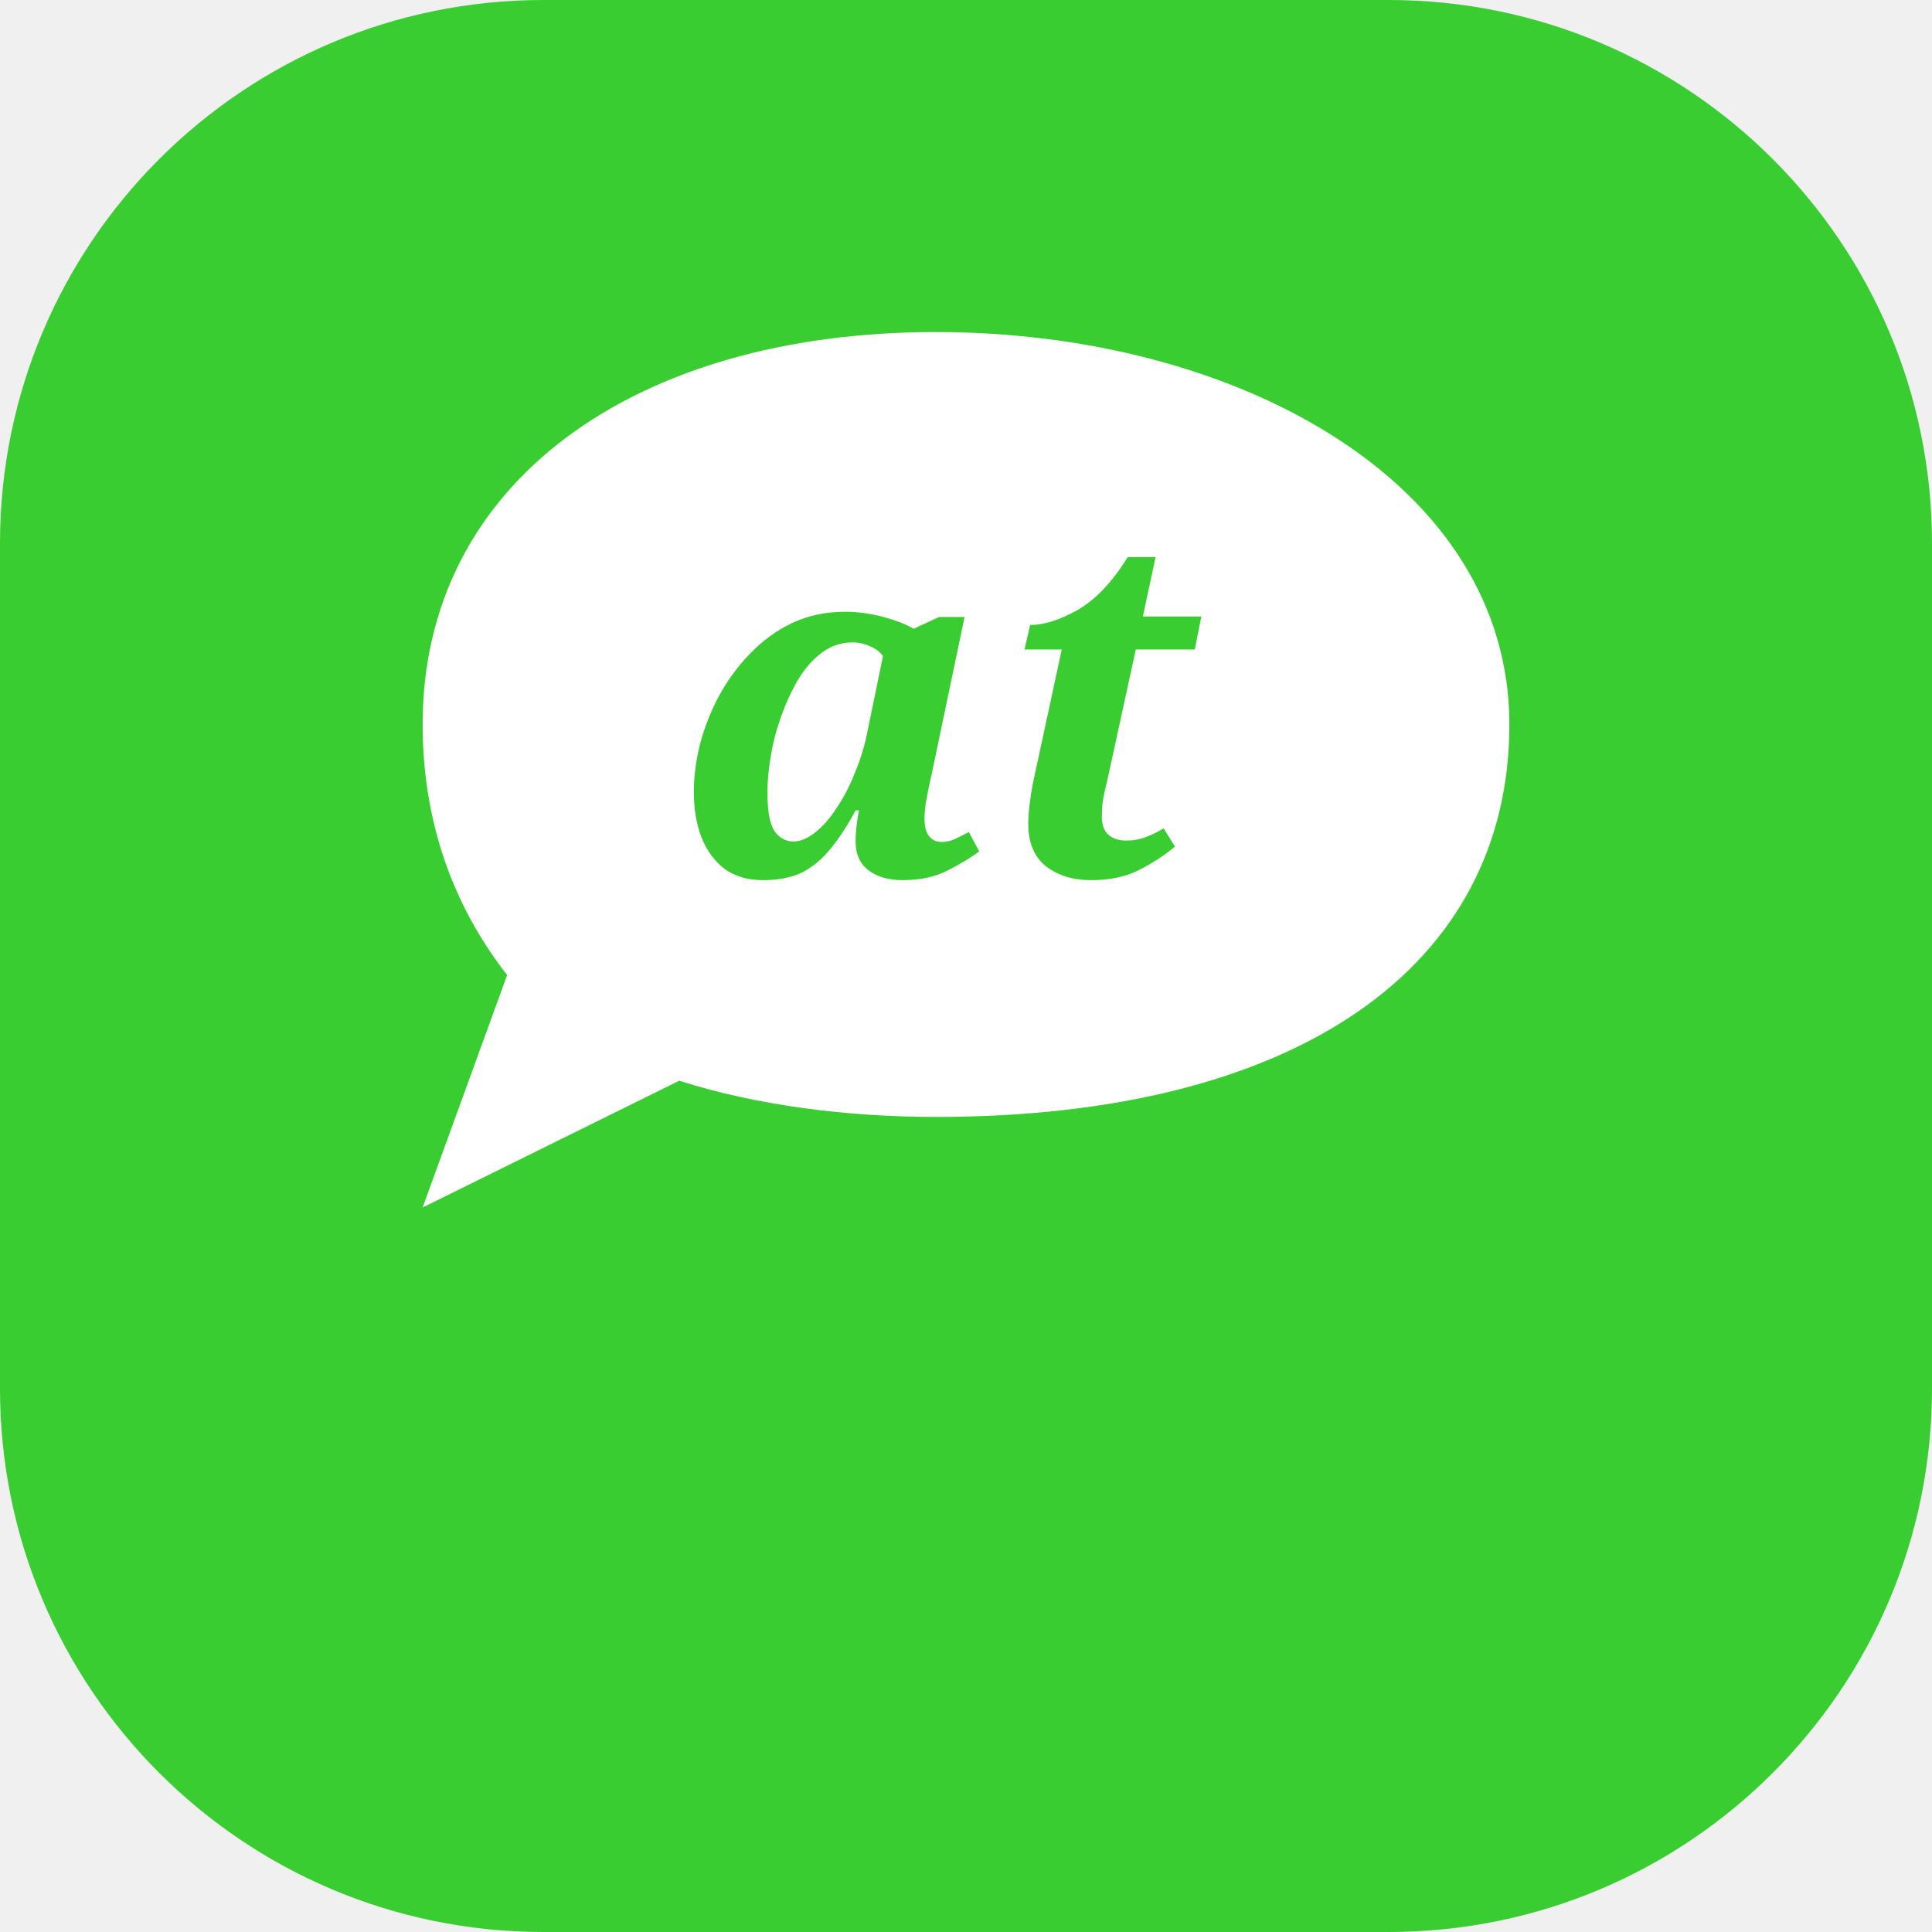
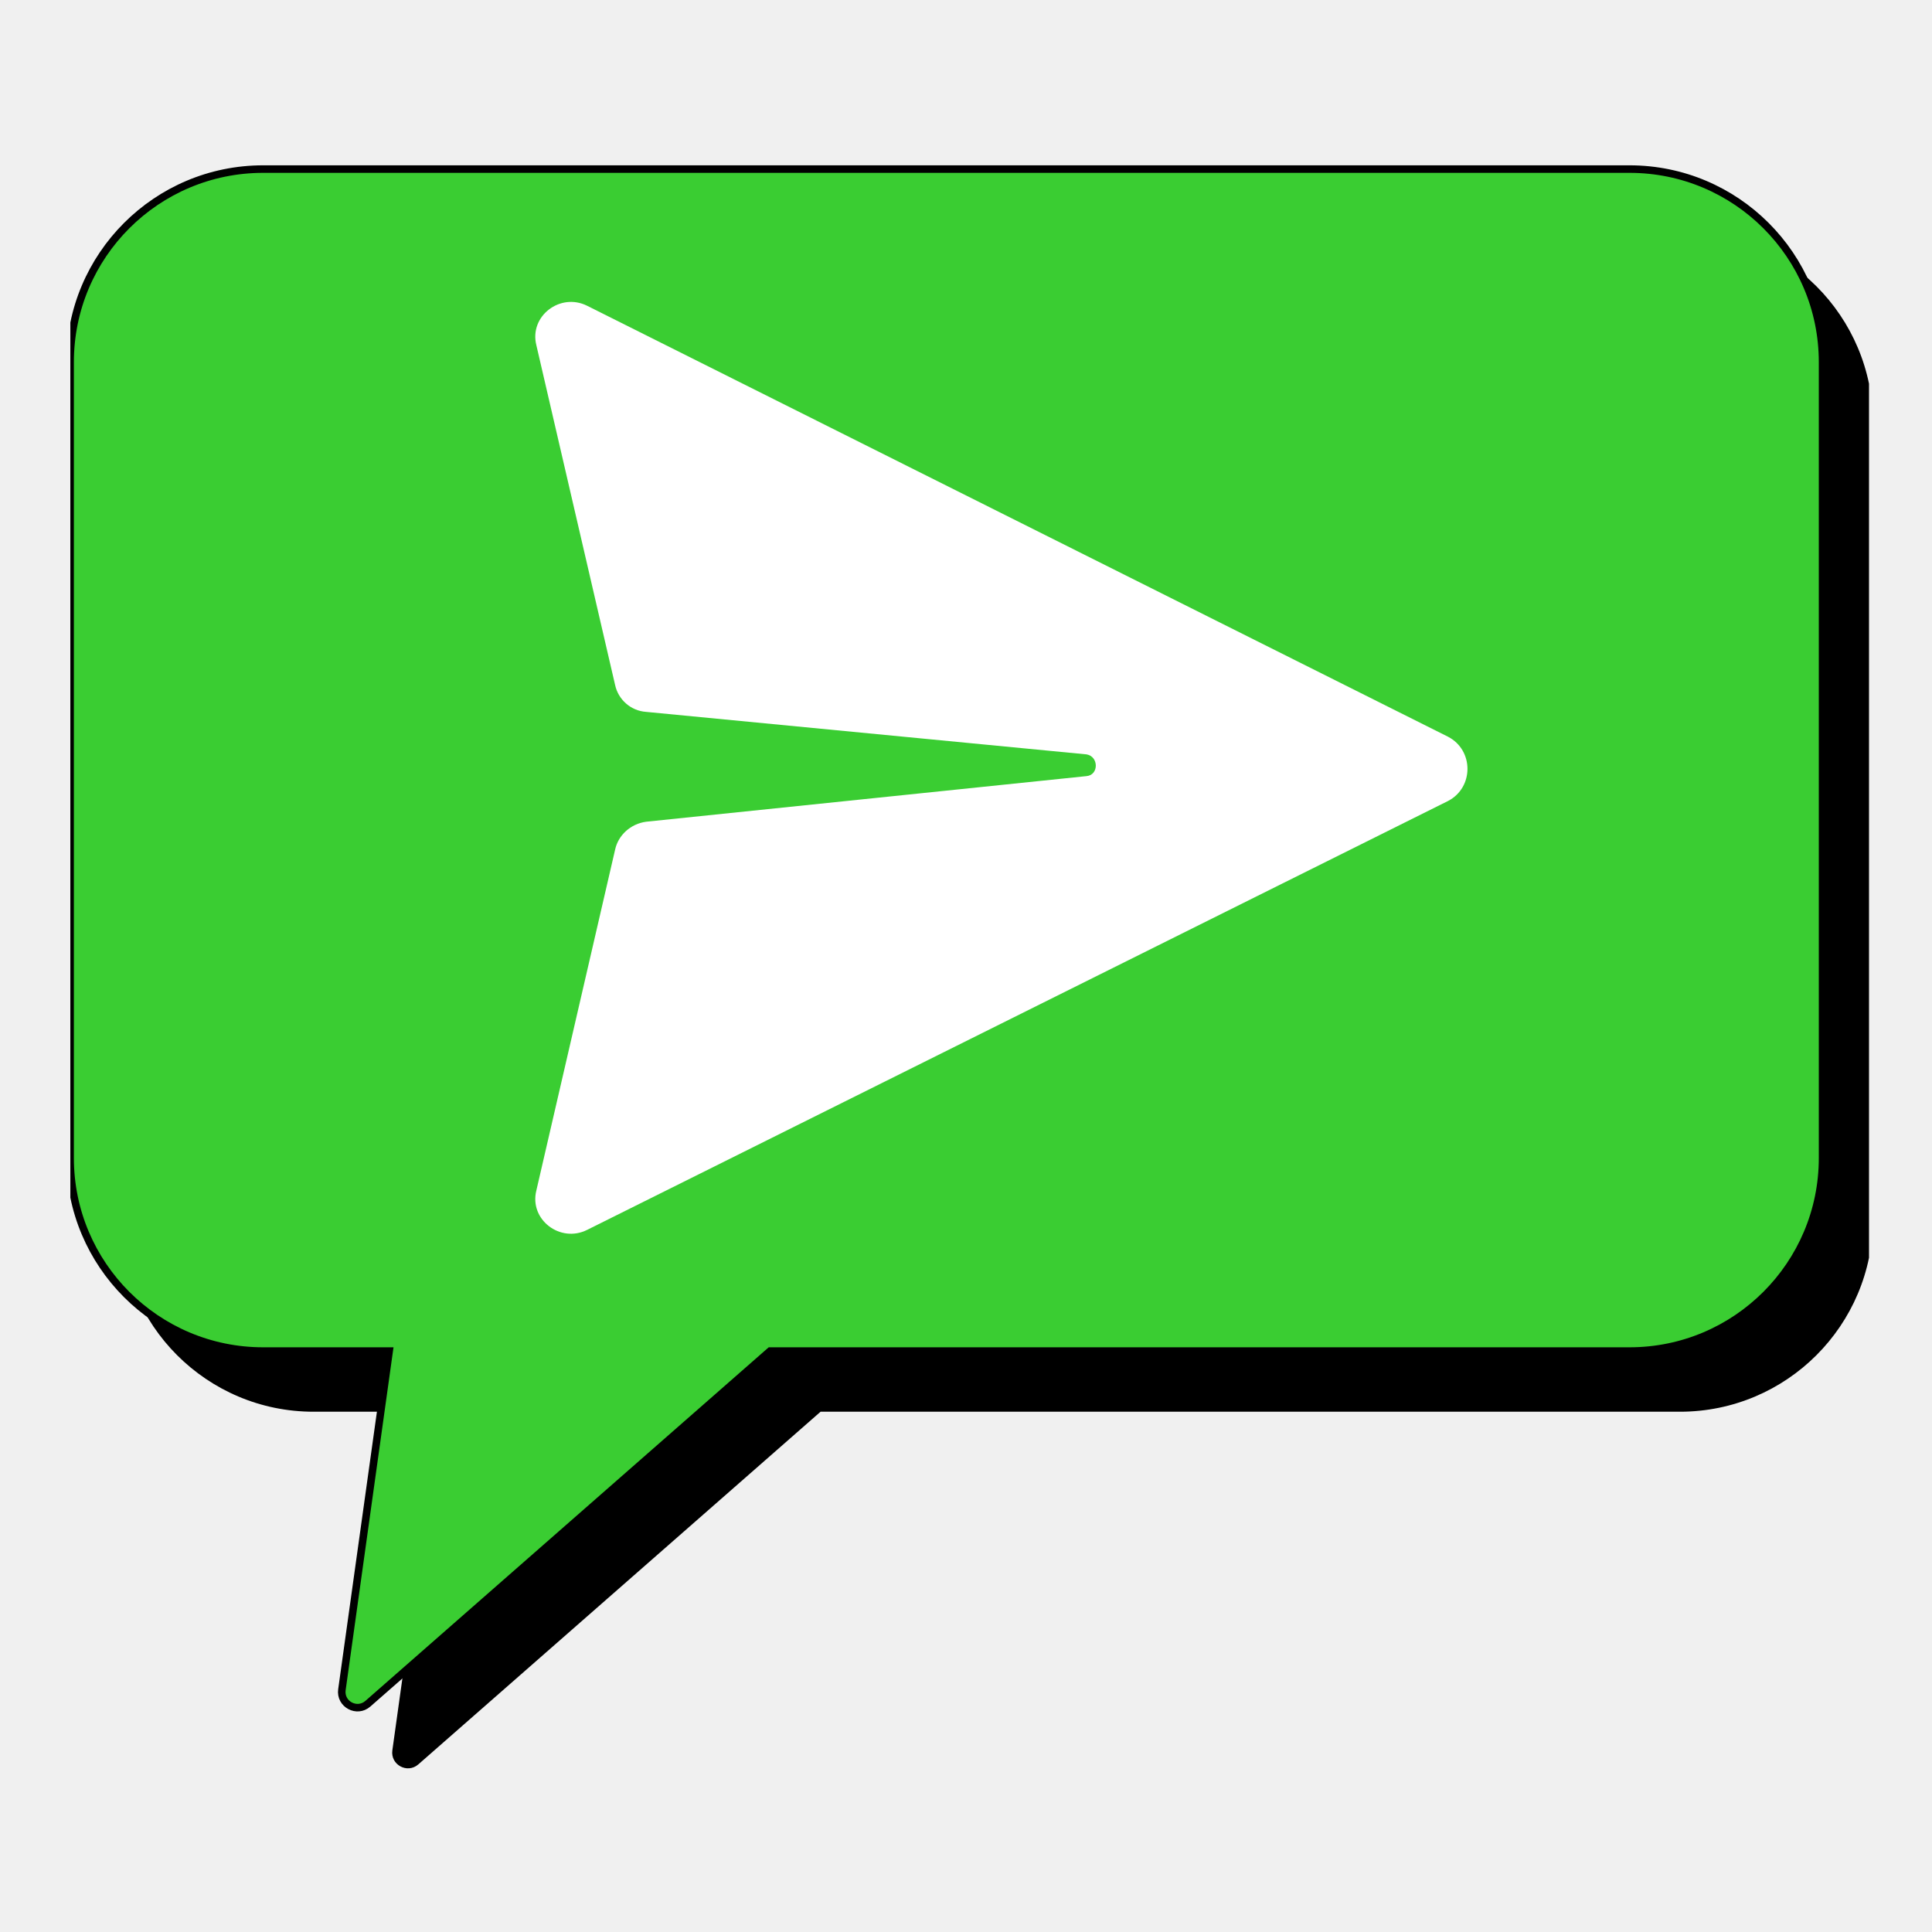
- <svg xmlns="http://www.w3.org/2000/svg" viewBox="0 0 64 64">
-   <rect width="64" height="64" rx="18" fill="#3acd32" />
-   <path d="M14 24c0-8 7-13 17-13s19 5 19 13-7 13-19 13c-3 0-6-.4-8.5-1.2L14 40l2.8-7.7C15 30 14 27.2 14 24Z" fill="#fff" />
-   <text x="31" y="29" fill="#3acd32" font-family="Georgia,serif" font-size="16" font-style="italic" font-weight="700" text-anchor="middle">at</text>
-   <circle cx="26" cy="33" r="1.1" fill="#fff" />
-   <circle cx="31" cy="33" r="1.1" fill="#fff" />
-   <circle cx="36" cy="33" r="1.1" fill="#fff" />
+ <svg xmlns="http://www.w3.org/2000/svg" width="500" viewBox="56 56 262 262" height="500" preserveAspectRatio="xMidYMid meet">
+   <defs>
+     <clipPath id="75559c1be0">
+       <path d="M 1.938 2.422 L 246.457 2.422 L 246.457 219.922 L 1.938 219.922 Z M 1.938 2.422" clip-rule="nonzero" />
+     </clipPath>
+     <clipPath id="4c520e0110">
+       <path d="M 8 9 L 245.457 9 L 245.457 217.922 L 8 217.922 Z M 8 9" clip-rule="nonzero" />
+     </clipPath>
+     <clipPath id="ce0ac8a872">
+       <path d="M 1.539 0.422 L 240 0.422 L 240 210 L 1.539 210 Z M 1.539 0.422" clip-rule="nonzero" />
+     </clipPath>
+     <clipPath id="bea555bfc9">
+       <path d="M 1.539 0.422 L 245 0.422 L 245 216 L 1.539 216 Z M 1.539 0.422" clip-rule="nonzero" />
+     </clipPath>
+     <clipPath id="de84cd3556">
+       <rect x="0" width="246" y="0" height="218" />
+     </clipPath>
+     <clipPath id="bb85b4ee75">
+       <path d="M 65 20 L 192.062 20 L 192.062 148 L 65 148 Z M 65 20" clip-rule="nonzero" />
+     </clipPath>
+     <clipPath id="486c4a9a05">
+       <rect x="0" width="248" y="0" height="220" />
+     </clipPath>
+   </defs>
+   <g transform="matrix(1, 0, 0, 1, 63, 76)">
+     <g clip-path="url(#486c4a9a05)">
+       <g clip-path="url(#75559c1be0)">
+         <g transform="matrix(1, 0, 0, 1, 1, 2)">
+           <g clip-path="url(#de84cd3556)">
+             <g clip-path="url(#4c520e0110)">
+               <path fill="#000000" d="M 219.816 9.156 C 234.277 9.156 245.996 20.879 245.996 35.34 L 245.996 143.266 C 245.996 157.723 234.277 169.445 219.816 169.445 L 103.277 169.445 L 48.73 217.27 C 47.242 218.574 44.934 217.328 45.207 215.367 L 51.617 169.445 L 34.527 169.445 C 20.066 169.445 8.348 157.723 8.348 143.266 L 8.348 35.34 C 8.348 20.879 20.066 9.156 34.527 9.156 Z M 219.816 9.156" fill-opacity="1" fill-rule="evenodd" />
+             </g>
+             <g clip-path="url(#ce0ac8a872)">
+               <path fill="#3acd32" d="M 212.98 0.93 C 227.438 0.93 239.16 12.652 239.16 27.109 L 239.16 135.035 C 239.16 149.496 227.438 161.219 212.98 161.219 L 96.438 161.219 L 41.891 209.039 C 40.402 210.348 38.094 209.102 38.367 207.141 L 44.777 161.219 L 27.688 161.219 C 13.23 161.219 1.508 149.496 1.508 135.035 L 1.508 27.109 C 1.508 12.652 13.23 0.93 27.688 0.93 Z M 212.98 0.93" fill-opacity="1" fill-rule="nonzero" />
+             </g>
+             <g clip-path="url(#bea555bfc9)">
+               <path stroke-linecap="butt" transform="matrix(-0.102126, 0, 0, 0.102126, 276.9419, -43.79993)" fill="none" stroke-linejoin="miter" d="M 626.298 437.984 C 484.738 437.984 369.951 552.77 369.951 694.331 L 369.951 1751.12 C 369.951 1892.719 484.738 2007.505 626.298 2007.505 L 1767.465 2007.505 L 2301.578 2475.752 C 2316.151 2488.566 2338.756 2476.364 2336.079 2457.163 L 2273.312 2007.505 L 2440.652 2007.505 C 2582.213 2007.505 2696.999 1892.719 2696.999 1751.12 L 2696.999 694.331 C 2696.999 552.77 2582.213 437.984 2440.652 437.984 Z M 626.298 437.984" stroke="#000000" stroke-width="10" stroke-opacity="1" stroke-miterlimit="4" />
+             </g>
+           </g>
+         </g>
+       </g>
+       <g clip-path="url(#bb85b4ee75)">
+         <path fill="#ffffff" d="M 65.734 141.449 L 76.414 95.227 C 76.836 93.258 78.52 91.715 80.629 91.434 L 140.34 85.25 C 142.023 85.109 142.023 82.582 140.34 82.301 L 80.629 76.539 C 78.52 76.398 76.836 74.855 76.414 72.887 L 65.734 26.805 C 64.75 22.871 68.965 19.641 72.621 21.465 L 189.371 79.91 C 192.883 81.738 192.883 86.797 189.371 88.621 L 72.621 146.785 C 68.965 148.613 64.75 145.383 65.734 141.449 Z M 65.734 141.449" fill-opacity="1" fill-rule="nonzero" />
+       </g>
+     </g>
+   </g>
</svg>
